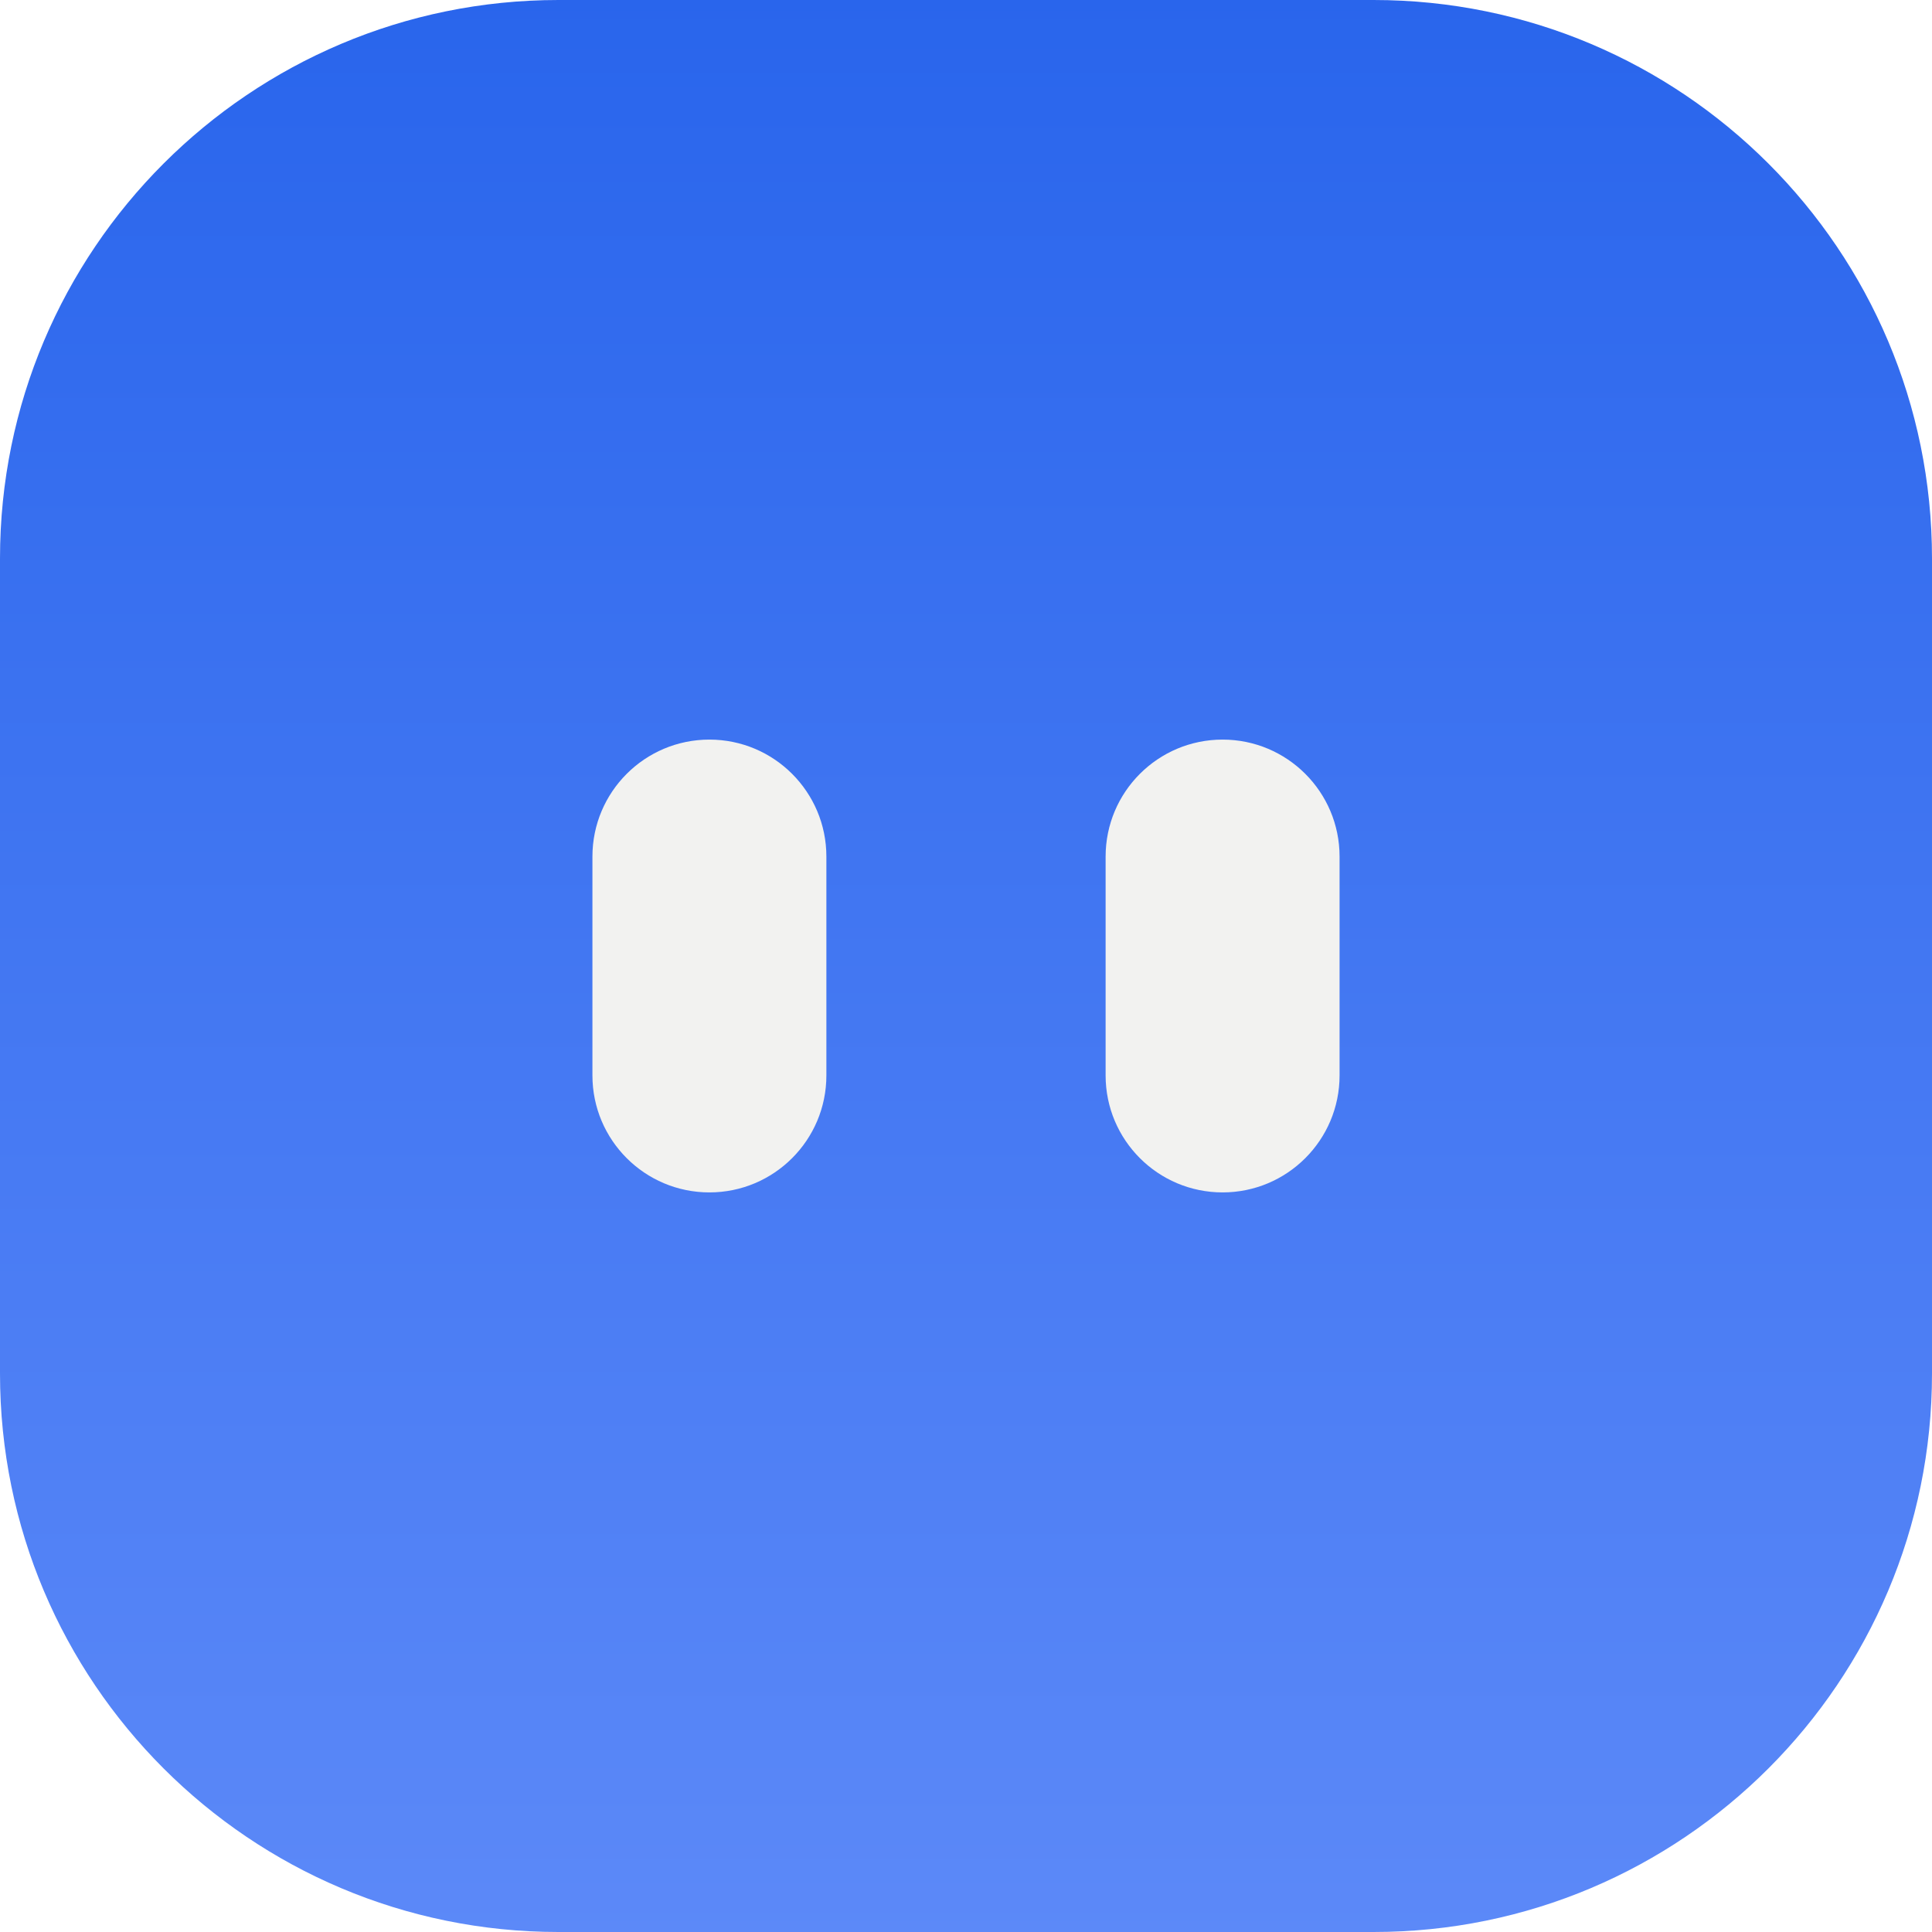
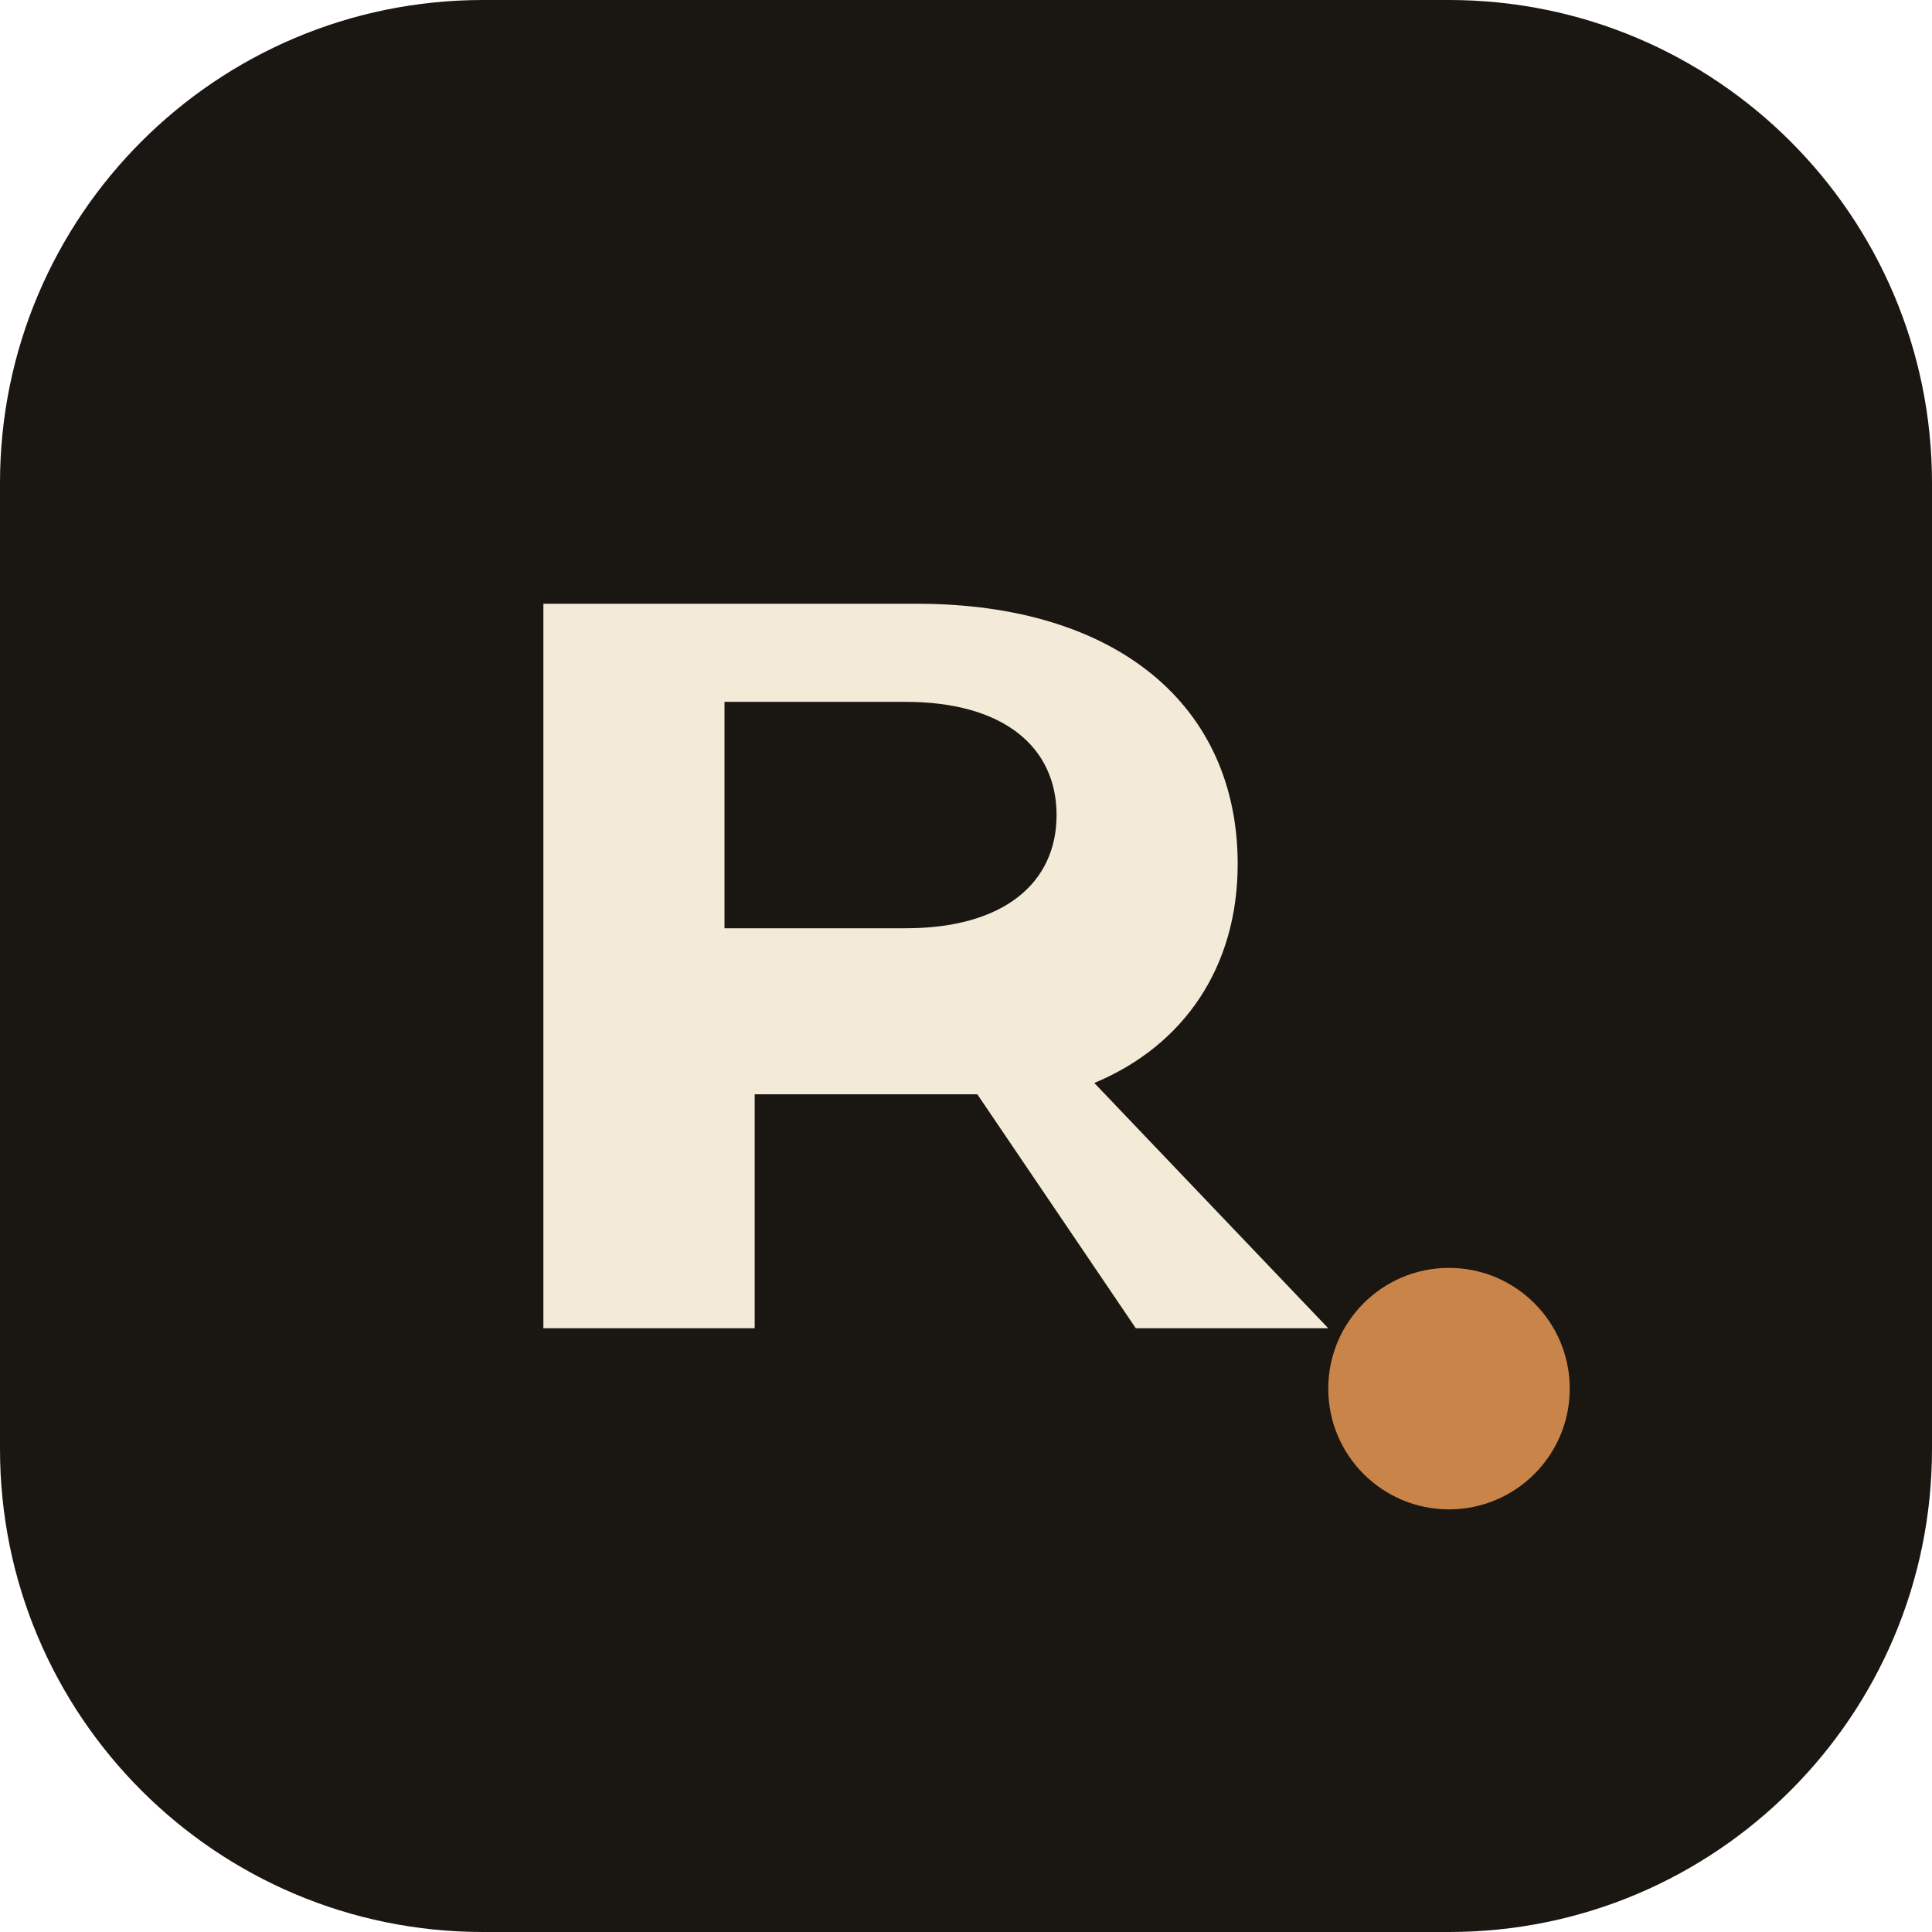
<svg xmlns="http://www.w3.org/2000/svg" viewBox="0 0 512 512" role="img" aria-labelledby="title">
-   <defs>
-     <linearGradient id="blue" x1="0" y1="0" x2="0" y2="1">
-       <stop offset="0" stop-color="#2965EC" />
-       <stop offset="1" stop-color="#5C89F8" />
-     </linearGradient>
-   </defs>
-   <rect width="512" height="512" rx="148" fill="url(#blue)" />
-   <rect x="157" y="196" width="62" height="120" rx="31" fill="#F2F2F0" />
-   <rect x="293" y="196" width="62" height="120" rx="31" fill="#F2F2F0" />
+   <rect width="512" height="512" rx="128" fill="#1a1612" />
+   <path d="M144 352V160h99c53 0 85 27 85 69 0 27-14 48-38 58L352 352h-51l-42-62h-59v62h-56Zm48-106h48c26 0 40-12 40-30s-14-30-40-30h-48v60Z" fill="#f4ead8" />
+   <circle cx="384" cy="368" r="32" fill="#c9844a" />
</svg>
